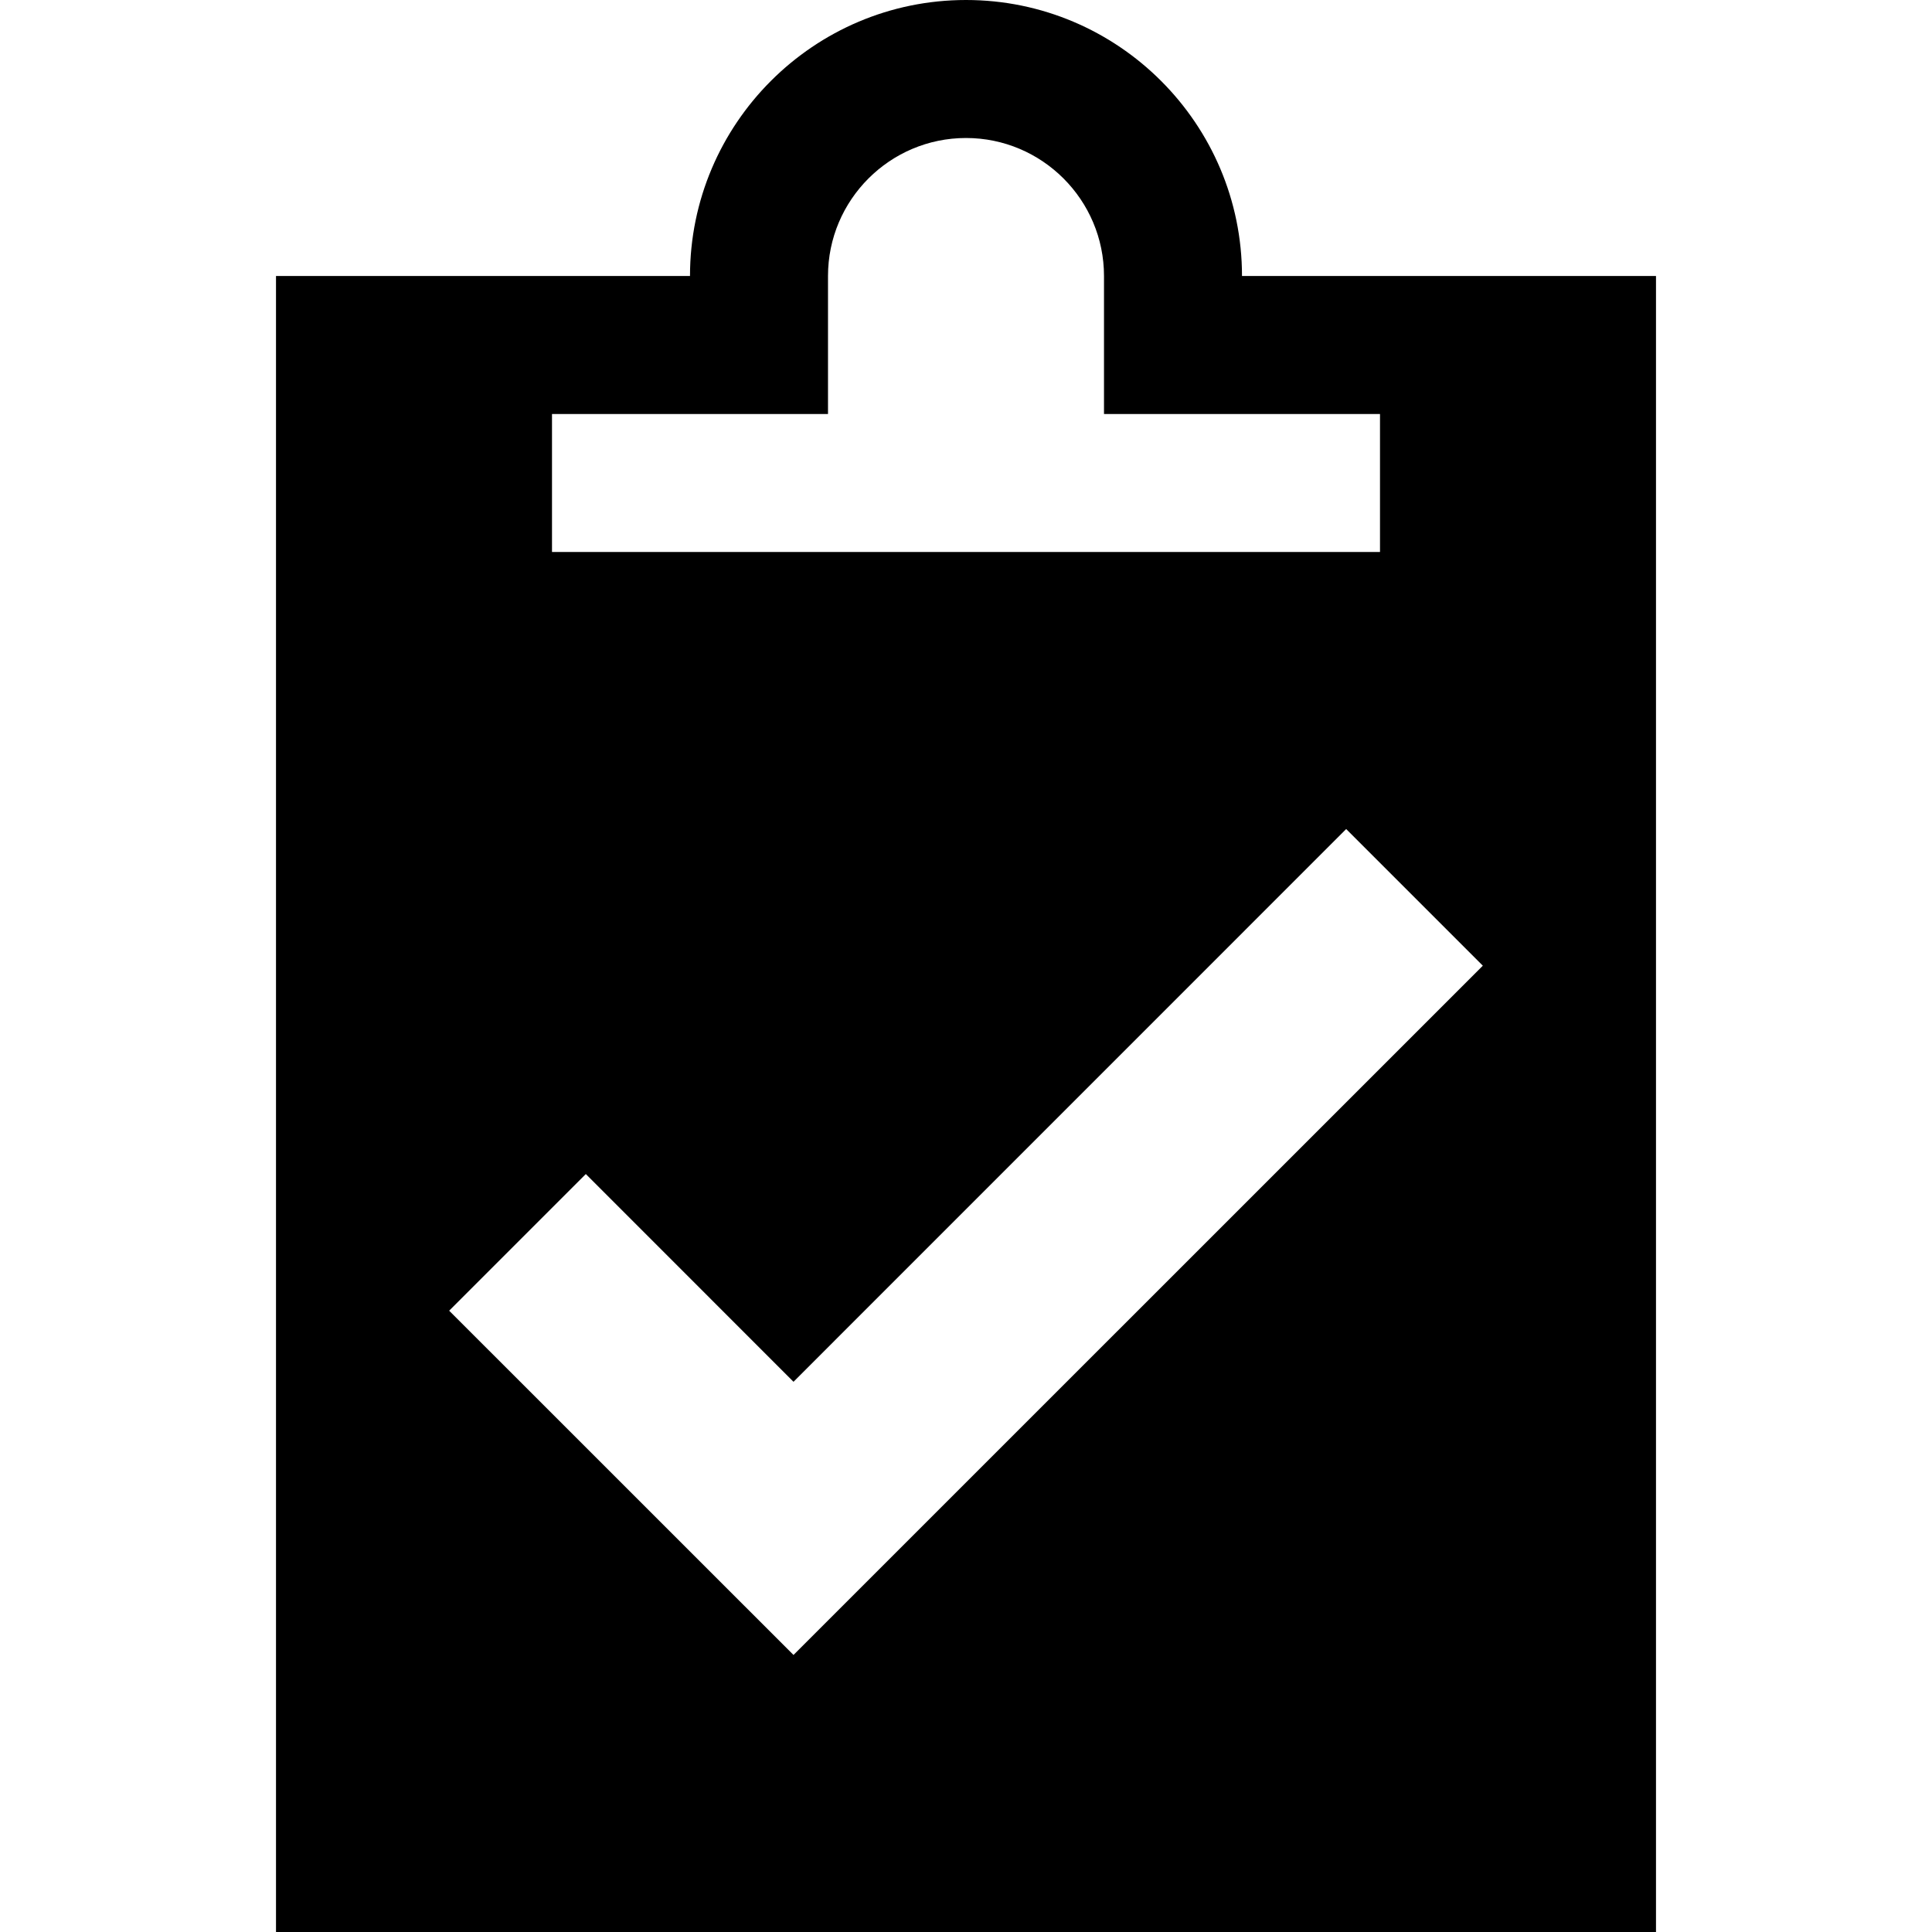
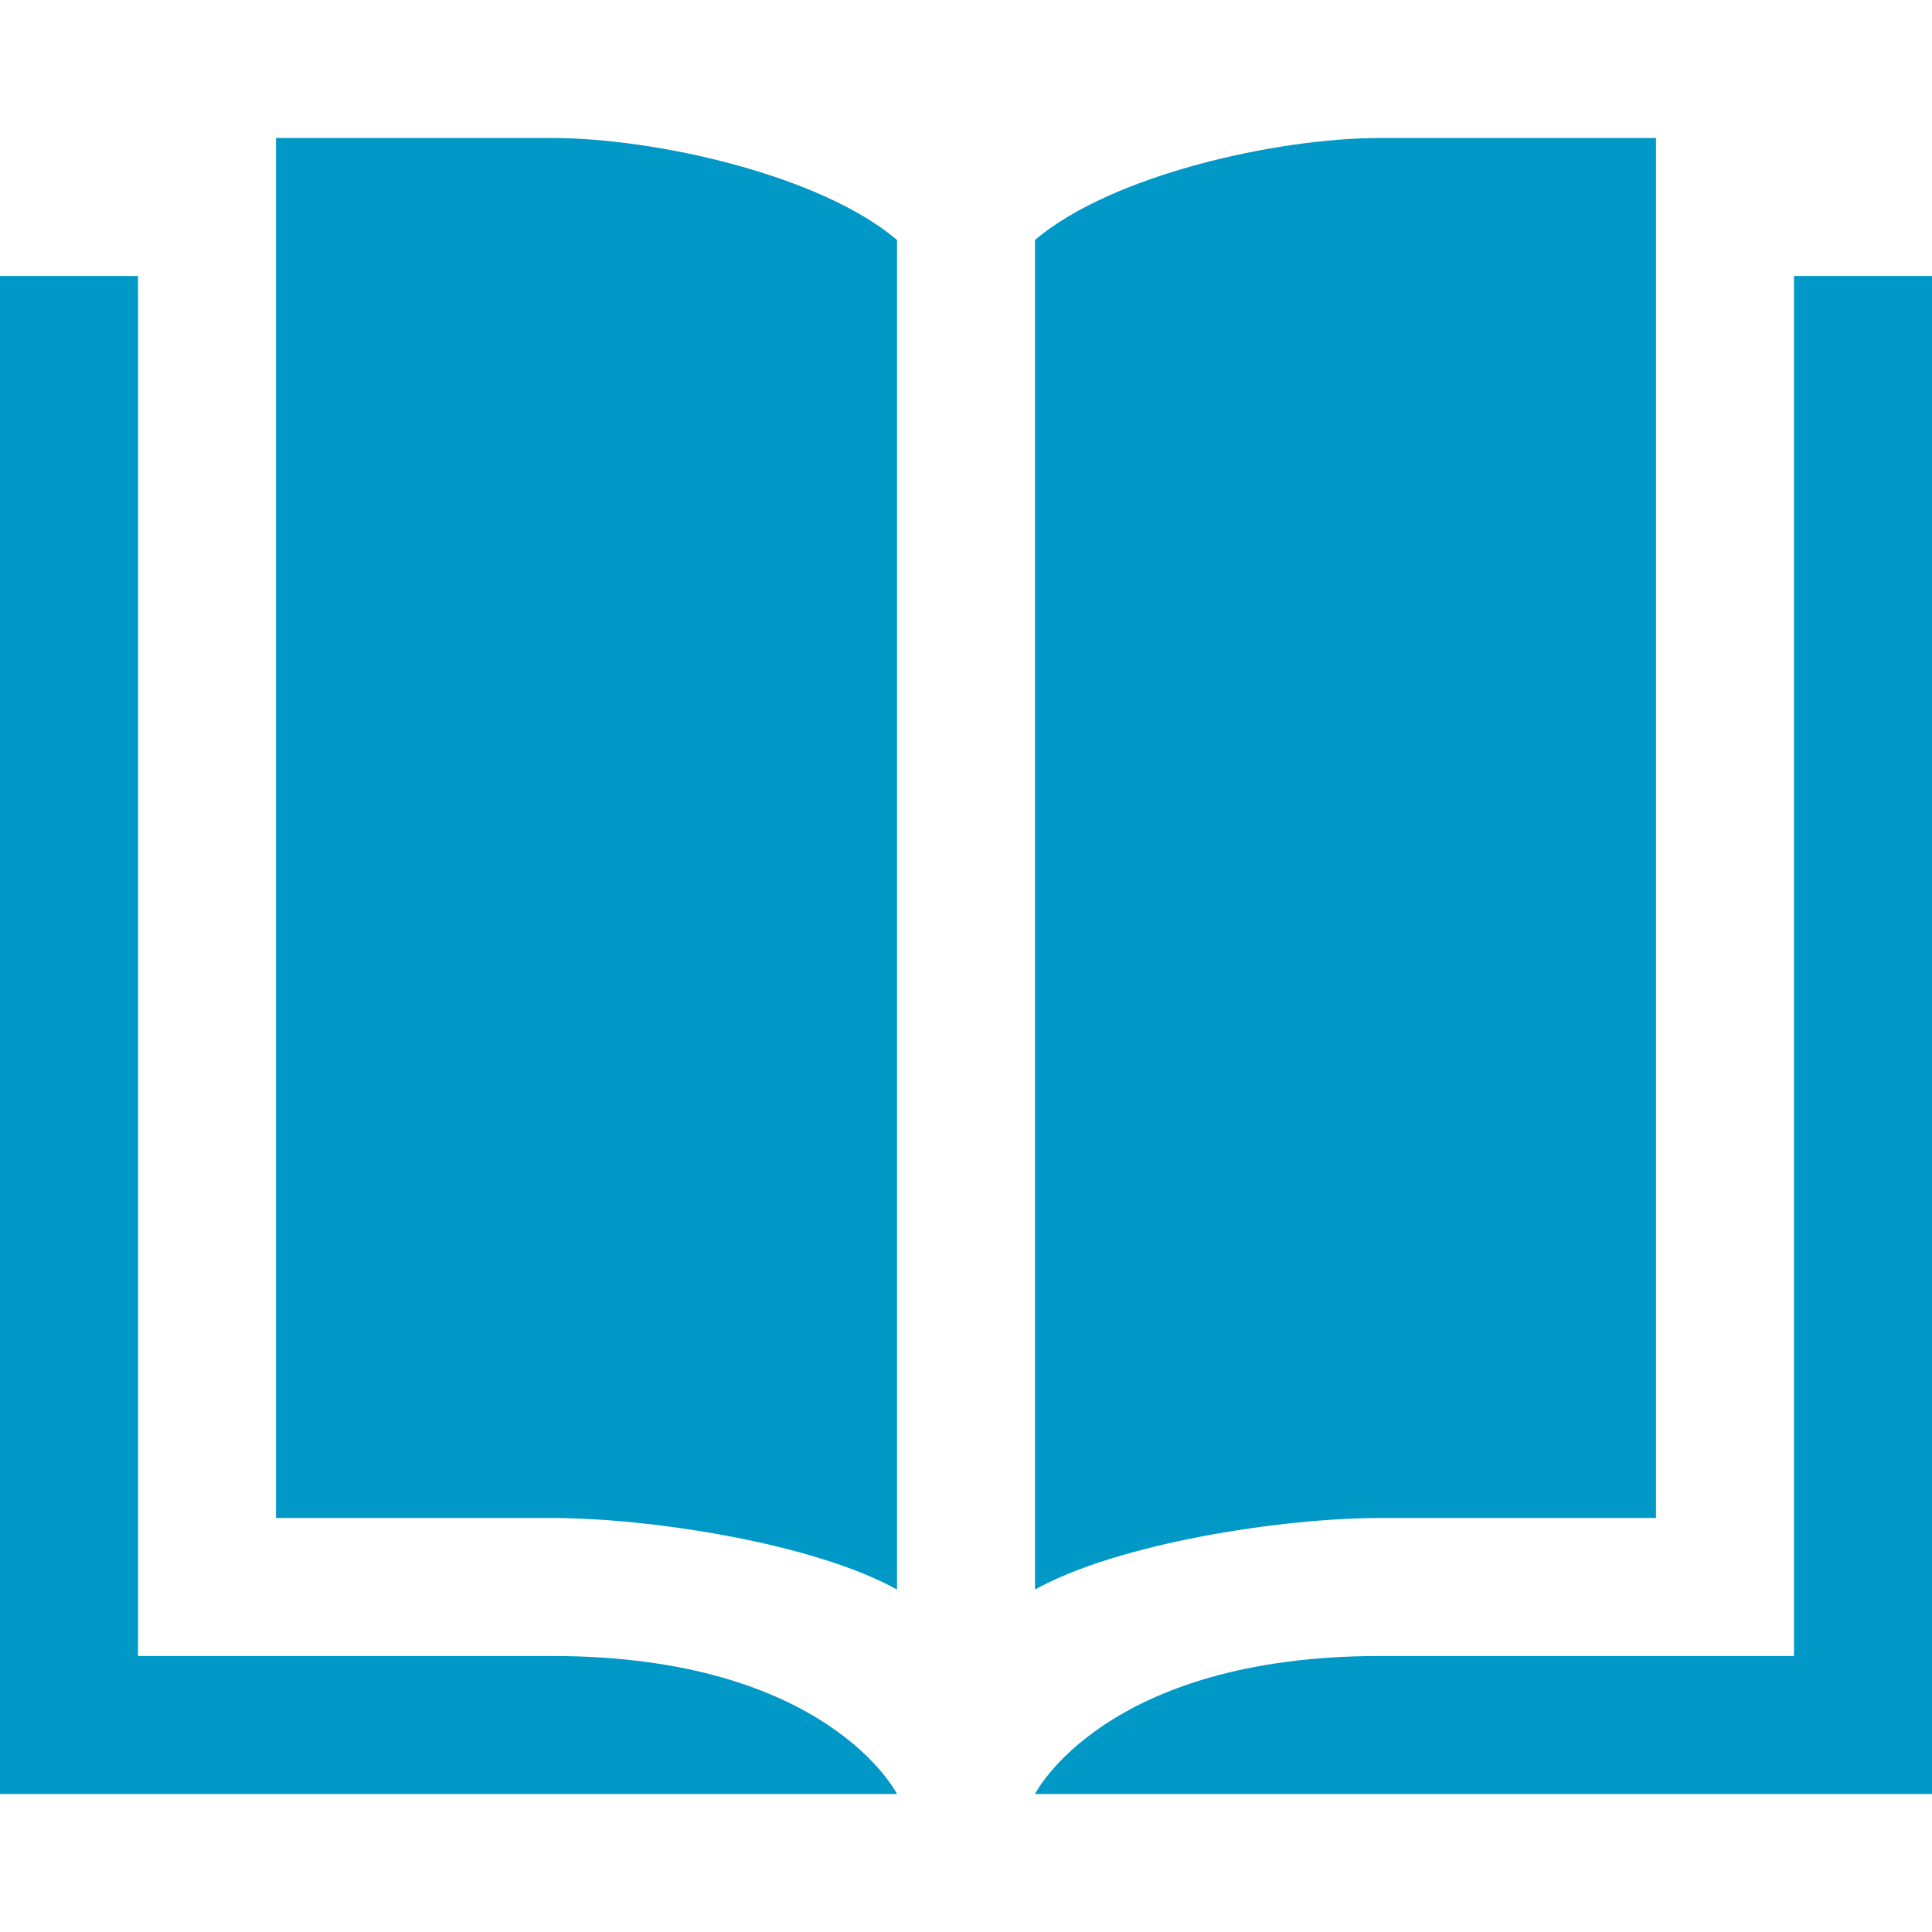
- <svg xmlns="http://www.w3.org/2000/svg" viewBox="0 0 448 448">
-   <path d="M320 64h-32c0-35.297-28.703-64-64-64s-64 28.703-64 64H64v384h320V64h-64zM128 96h64V64c0-17.641 14.359-32 32-32s32 14.359 32 32v32h64v32H128V96zm56 287.758l-79.844-79.828 31.688-31.688L184 320.414l128.156-128.172 31.688 31.688L184 383.758z" />
+ <svg xmlns="http://www.w3.org/2000/svg" width="192" height="192" xml:space="preserve" overflow="hidden">
+   <g transform="translate(-448 -380)">
+     <path d="M585.143 530.857C575.352 530.857 559.123 533.369 550.857 537.966L550.857 403.844C558.465 397.384 574.893 393.714 585.143 393.714L612.571 393.714 612.571 530.857 585.143 530.857ZM502.857 544.571 461.714 544.571 461.714 407.429 448 407.429 448 558.286 537.143 558.286C537.143 558.286 530.286 544.571 502.857 544.571ZM475.429 393.714 475.429 530.857 502.857 530.857C512.649 530.857 528.874 533.371 537.143 537.969L537.143 403.844C529.533 397.383 513.101 393.714 502.857 393.714L475.429 393.714ZM626.286 407.429 626.286 544.571 585.143 544.571C557.714 544.571 550.857 558.286 550.857 558.286L640 558.286 640 407.429 626.286 407.429Z" fill="#0098C7" />
+   </g>
</svg>
